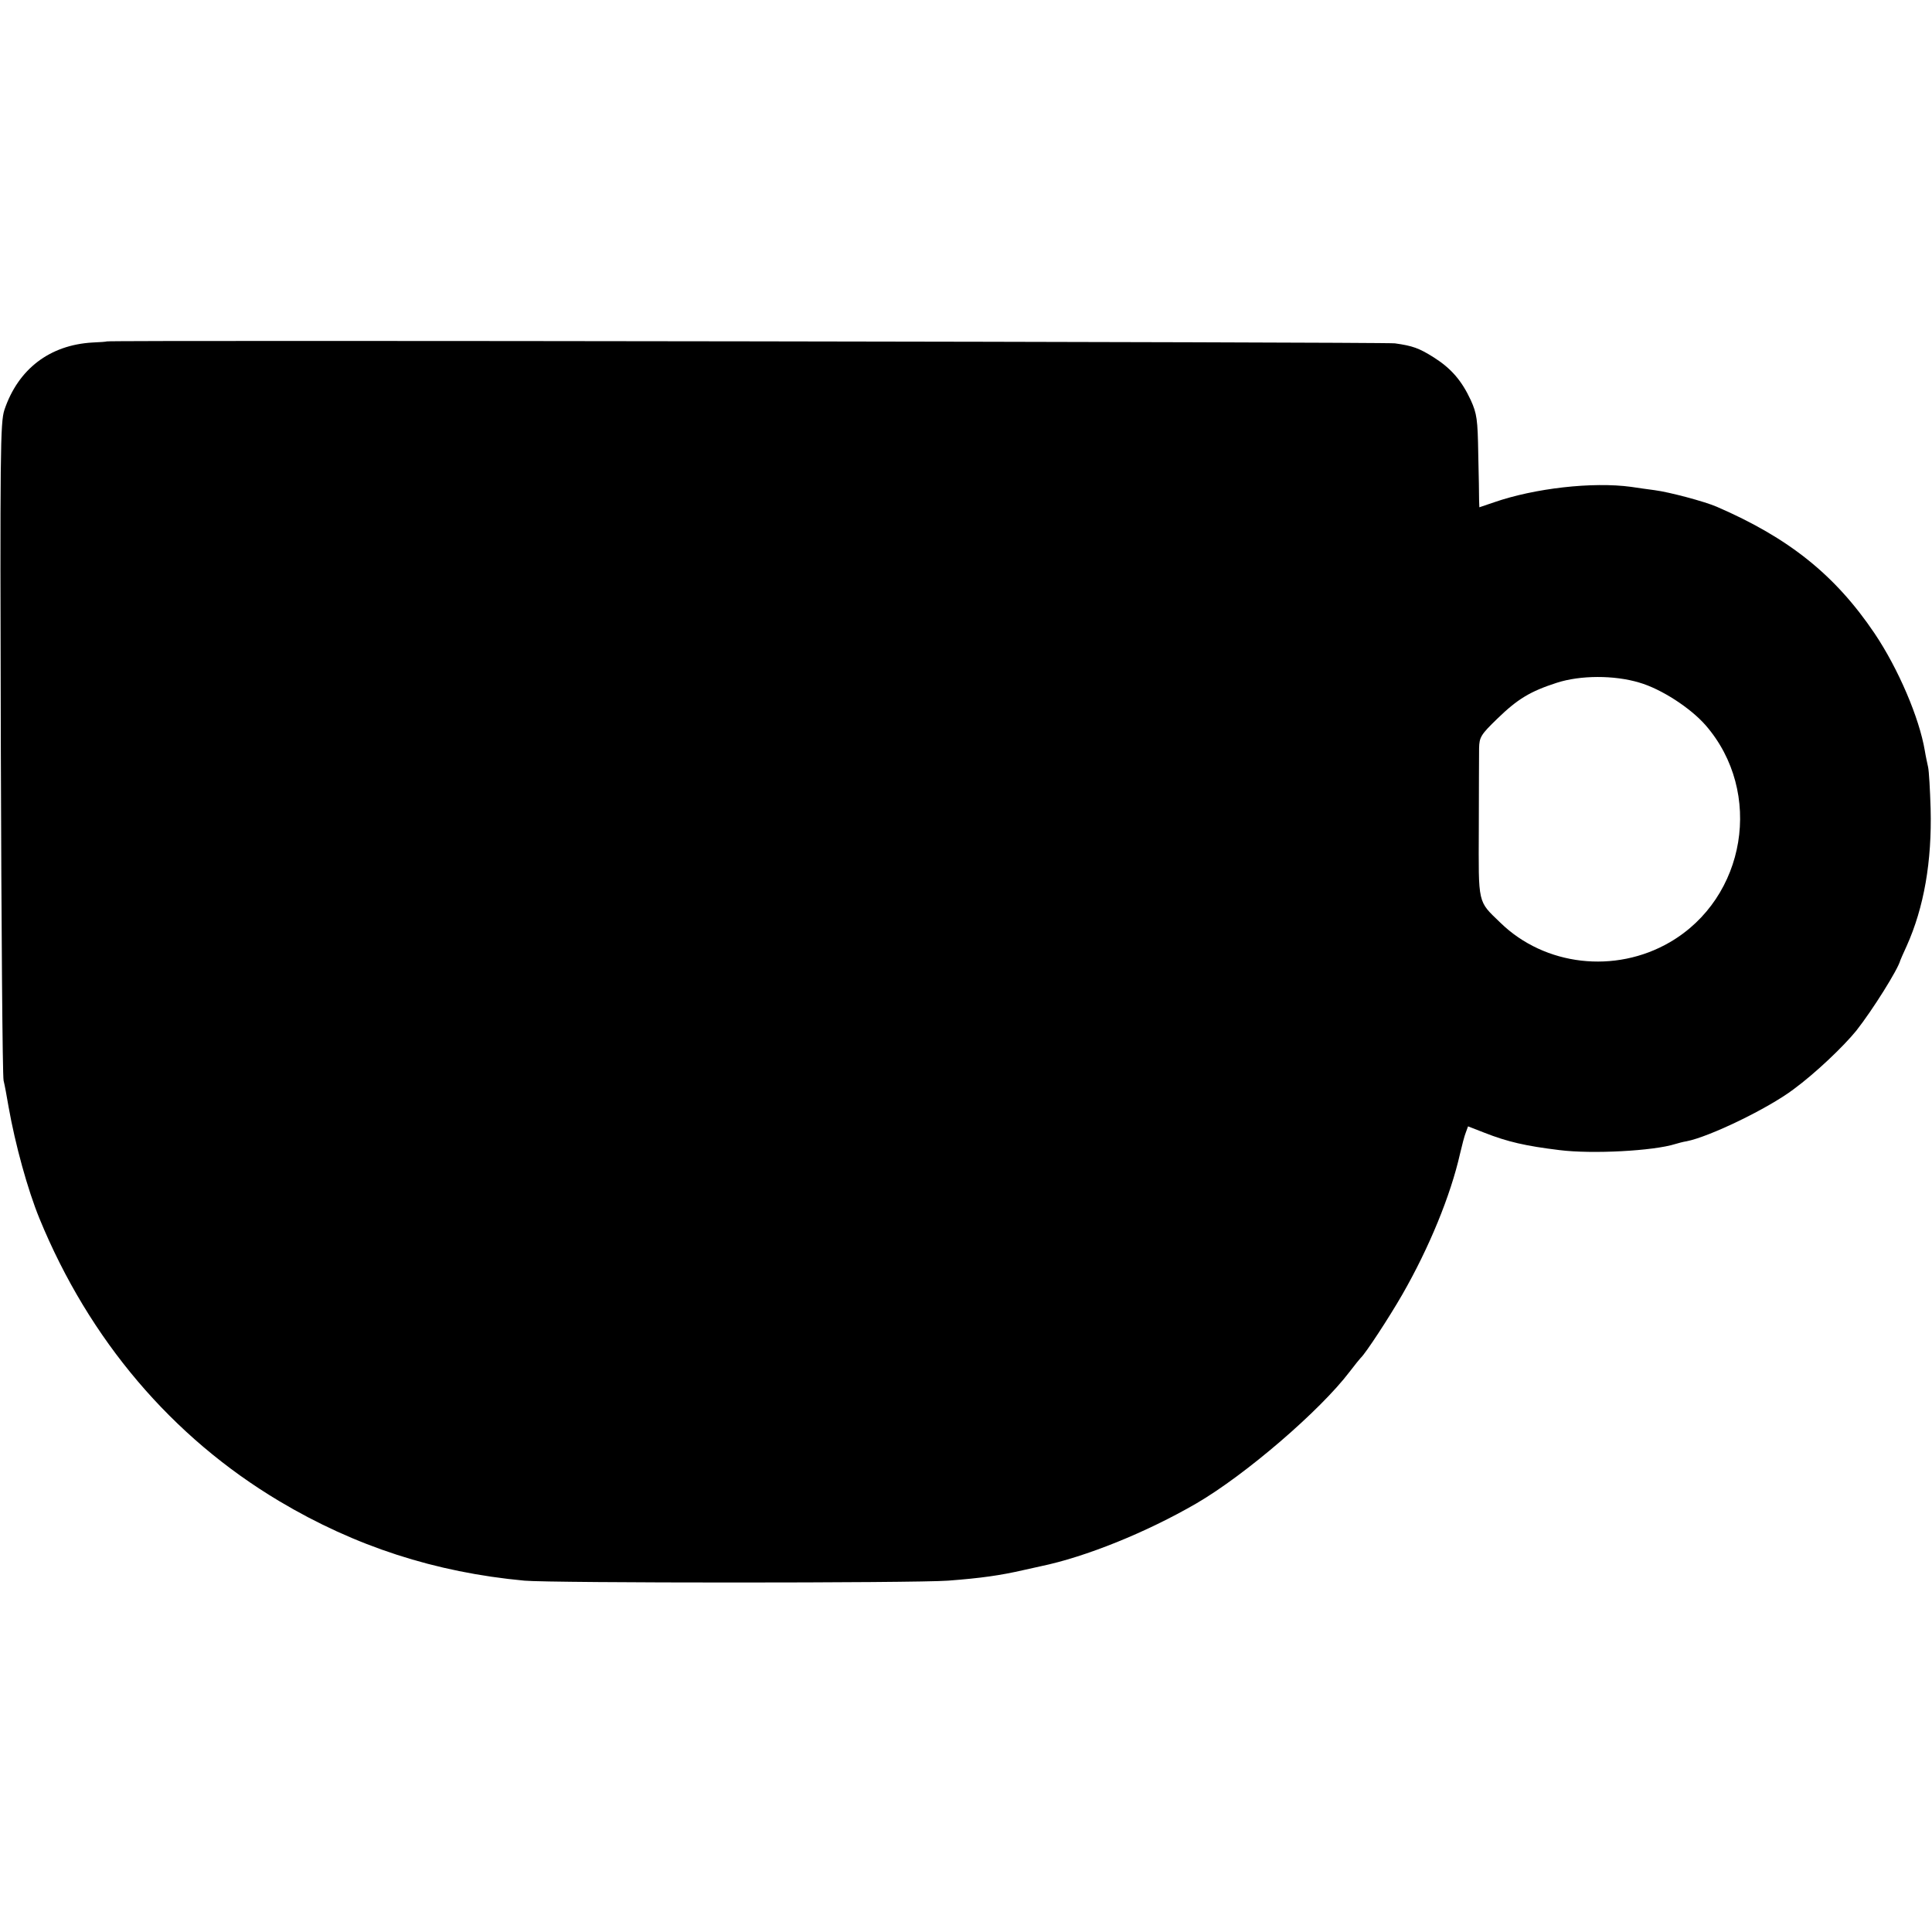
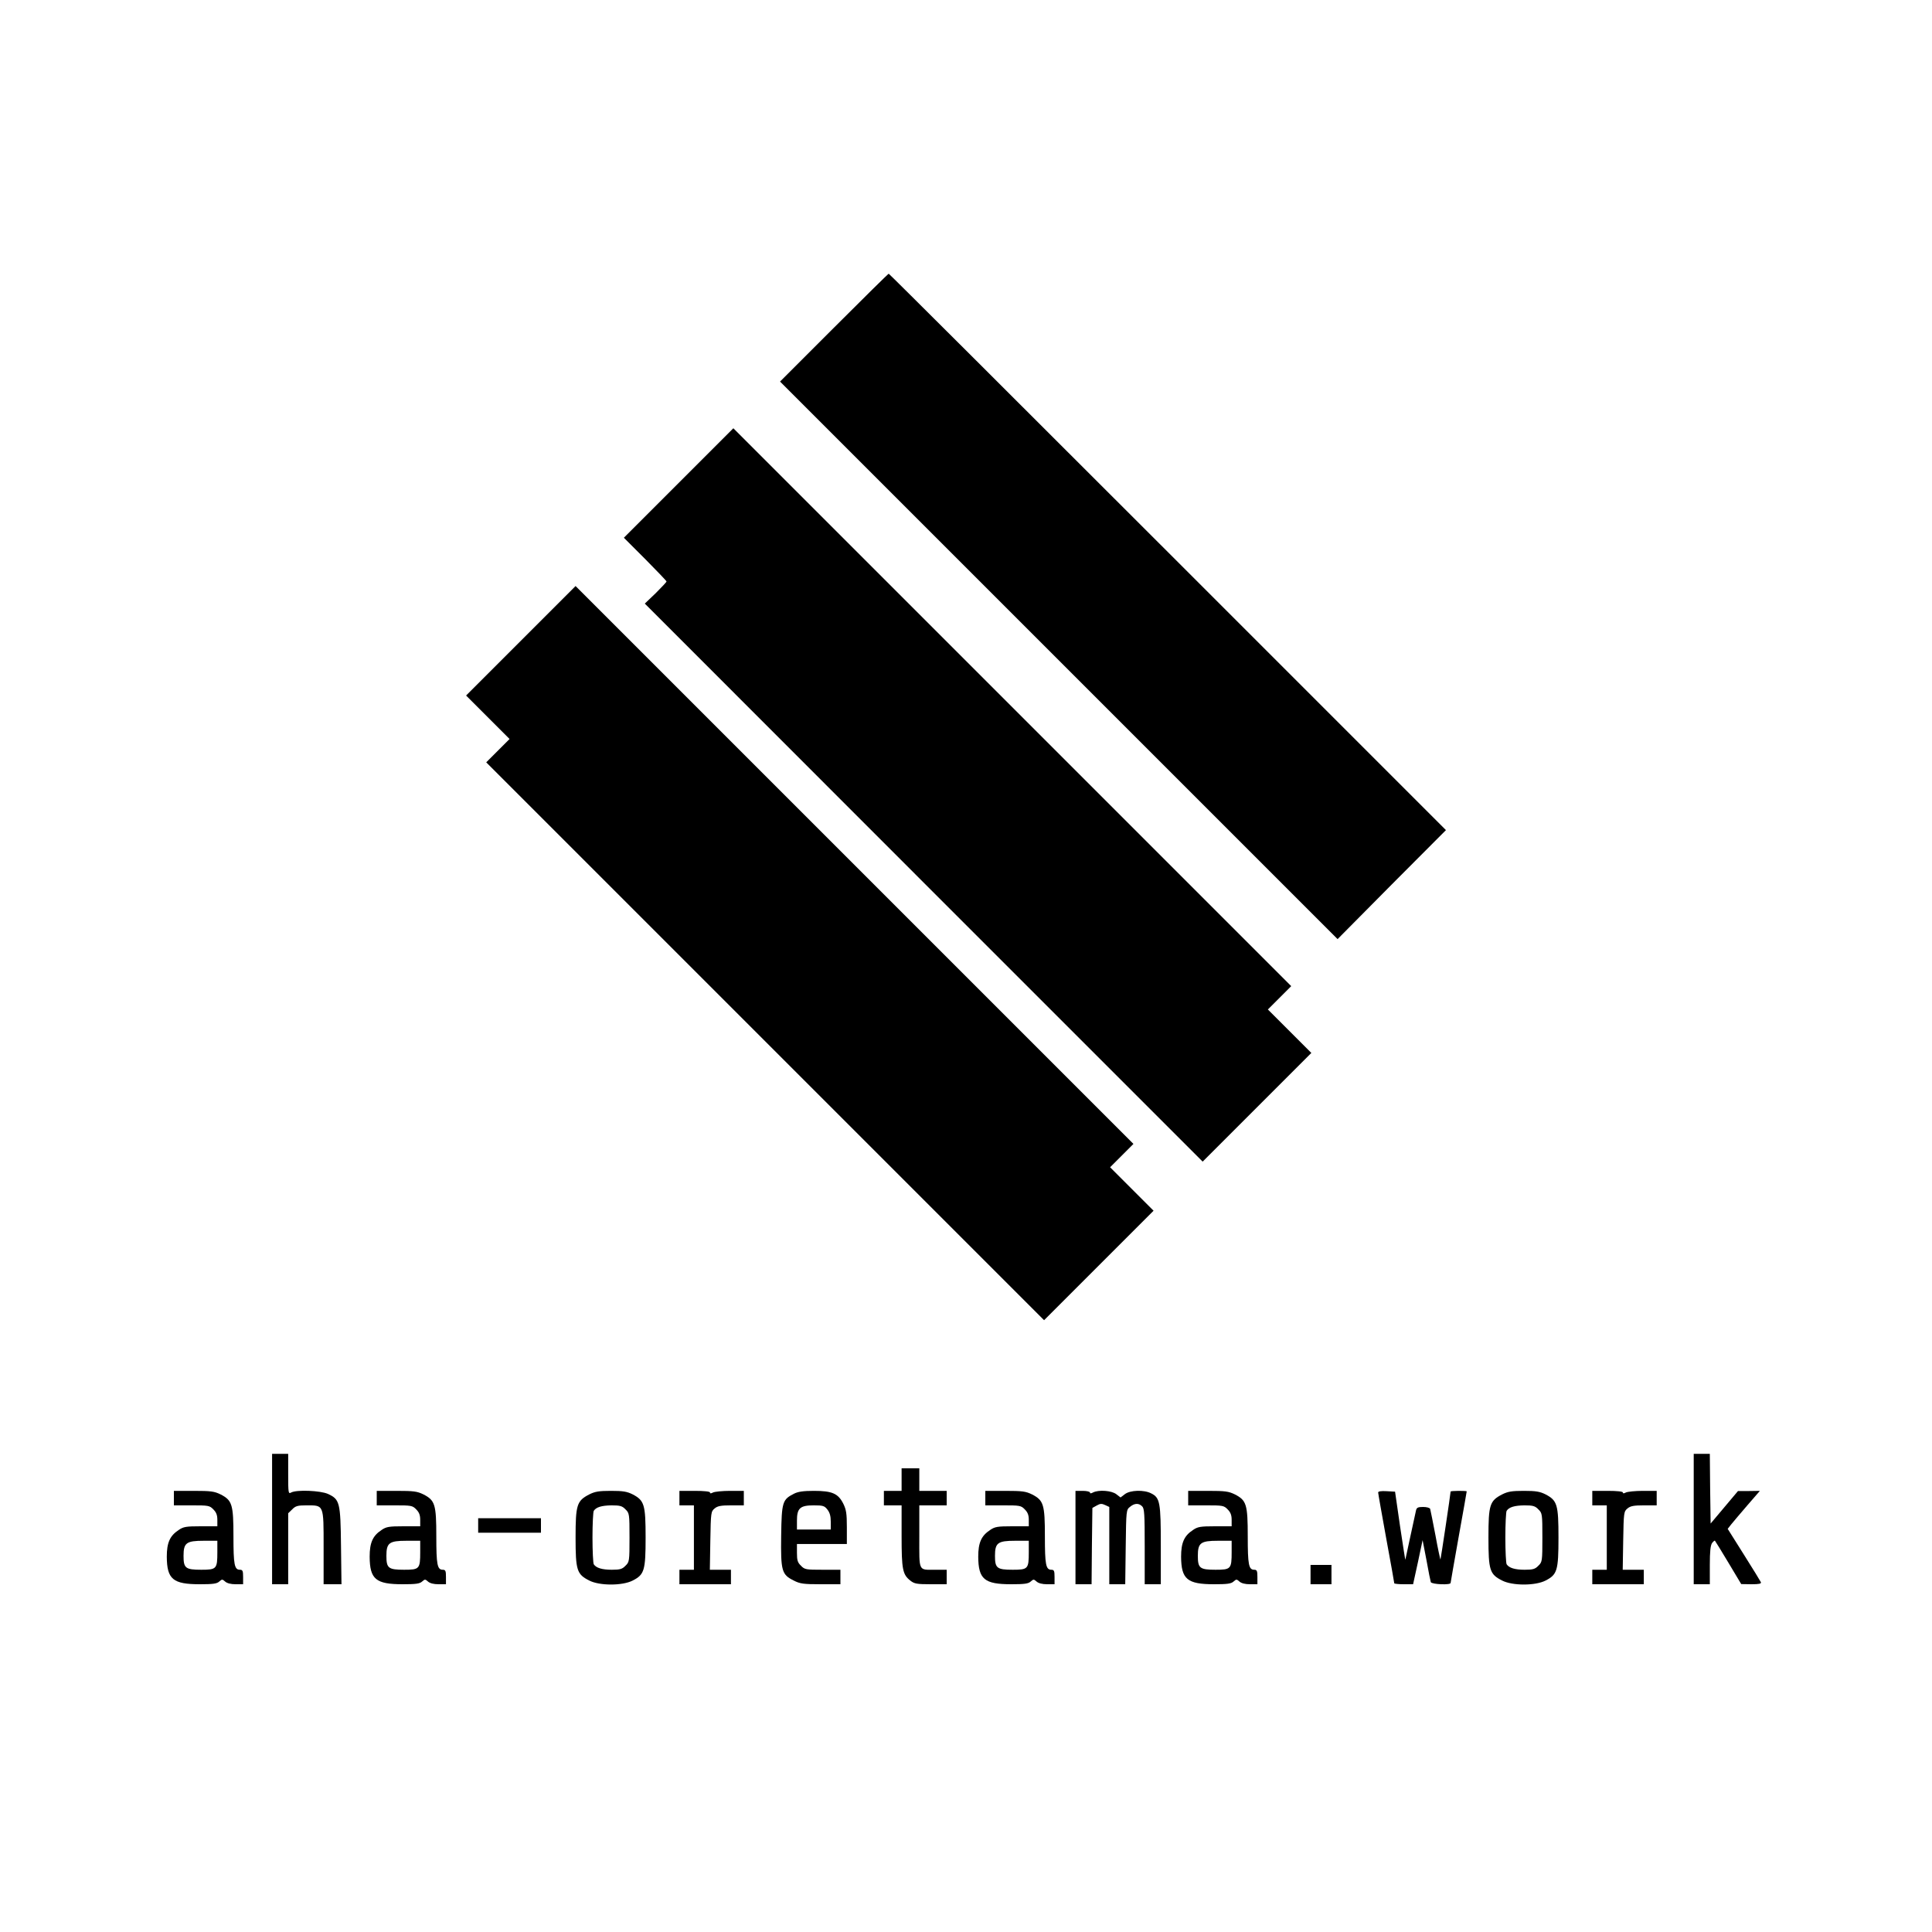
- <svg xmlns="http://www.w3.org/2000/svg" version="1.0" width="700pt" height="700pt" viewBox="0 0 700 700" preserveAspectRatio="xMidYMid meet">
-   <g transform="translate(0,700) scale(0.1,-0.1)" fill="#000000" stroke="none">
-     <path d="M387 5763 c-1 -1 -24 -3 -52 -4 -155 -9 -269 -96 -319 -244 -15 -46 -16 -145 -13 -1225 2 -646 6 -1188 10 -1205 4 -16 12 -59 18 -95 24 -136 69 -300 112 -405 180 -439 480 -792 869 -1024 275 -164 565 -258 888 -288 97 -9 1416 -9 1535 0 119 9 189 19 272 38 27 6 55 12 63 14 164 34 384 123 565 228 177 103 448 336 555 477 19 25 37 47 40 50 17 15 104 148 151 230 97 169 175 359 209 510 7 30 16 65 21 77 l8 22 59 -23 c84 -33 149 -48 272 -63 119 -15 341 -3 420 22 10 3 28 8 41 10 82 16 294 118 387 188 79 58 181 155 228 213 59 75 151 222 159 254 1 3 11 26 23 52 63 140 92 307 87 498 -2 69 -6 136 -9 150 -3 14 -9 41 -12 60 -20 119 -96 297 -182 425 -143 212 -311 346 -572 459 -44 19 -171 53 -225 60 -22 3 -60 8 -85 12 -140 19 -350 -5 -497 -56 l-53 -18 -1 26 c0 15 -1 90 -3 167 -2 126 -5 146 -27 195 -33 71 -71 115 -134 155 -54 34 -77 42 -141 51 -35 5 -4663 12 -4667 7z m5552 -1236 c80 -23 186 -92 241 -155 210 -242 147 -625 -130 -786 -198 -115 -453 -86 -614 71 -83 80 -79 64 -78 341 0 136 1 267 1 291 1 40 6 49 66 107 73 71 119 99 215 130 86 28 209 28 299 1z" />
+ <svg xmlns="http://www.w3.org/2000/svg" version="1.0" width="1200pt" height="1200pt" viewBox="0 0 1200 1200" preserveAspectRatio="xMidYMid meet">
+   <g transform="translate(0,1200) scale(0.1,-0.1)" fill="#000000" stroke="none">
+     <path d="M5180 9965 l-335 -335 1731 -1731 1732 -1732 336 339 337 338 -1728 1728 c-950 950 -1730 1728 -1733 1728 -3 0 -156 -151 -340 -335z" />
+     <path d="M4215 9000 l-340 -340 133 -133 c72 -73 132 -135 132 -139 0 -3 -30 -35 -67 -72 l-68 -65 1732 -1733 1733 -1733 337 337 338 338 -135 135 -135 135 73 73 72 72 -1733 1733 -1732 1732 -340 -340z" />
+     <path d="M3235 8020 l-340 -340 135 -135 135 -135 -73 -73 -72 -72 1733 -1733 1732 -1732 340 340 340 340 -135 135 -135 135 73 73 72 72 -1733 1733 -1732 1732 -340 -340z" />
+     <path d="M1690 2565 l0 -405 50 0 50 0 0 220 0 221 25 24 c20 21 34 25 87 25 111 0 108 8 108 -261 l0 -229 56 0 55 0 -3 238 c-3 272 -8 289 -81 323 -47 21 -194 27 -228 9 -18 -10 -19 -6 -19 115 l0 125 -50 0 -50 0 0 -405z" />
+     <path d="M10520 2565 l0 -405 50 0 50 0 0 118 c0 86 4 123 14 138 8 10 16 17 18 14 3 -3 40 -64 84 -137 l79 -132 64 -1 c47 0 62 3 58 13 -3 6 -50 84 -106 172 l-100 159 22 28 c12 15 57 68 100 118 l78 90 -68 -1 -68 0 -85 -101 -85 -101 -3 216 -2 217 -50 0 -50 0 0 -405z" />
+     <path d="M5600 2810 l0 -70 -55 0 -55 0 0 -45 0 -45 55 0 55 0 0 -190 c0 -208 6 -240 55 -278 24 -19 40 -22 126 -22 l99 0 0 45 0 45 -69 0 c-109 0 -101 -16 -101 206 l0 194 85 0 85 0 0 45 0 45 -85 0 -85 0 0 70 0 70 -55 0 -55 0 0 -70z" />
+     <path d="M1080 2695 l0 -45 110 0 c104 0 112 -1 135 -25 18 -18 25 -35 25 -65 l0 -40 -104 0 c-90 0 -107 -3 -136 -23 -55 -36 -74 -79 -74 -166 1 -140 38 -171 205 -171 81 0 106 3 121 17 17 15 19 15 36 0 12 -11 36 -17 65 -17 l47 0 0 45 c0 38 -3 45 -20 45 -34 0 -40 32 -40 207 0 199 -8 224 -80 261 -39 19 -60 22 -167 22 l-123 0 0 -45z m270 -336 c0 -104 -5 -109 -100 -109 -98 0 -110 10 -110 86 0 81 17 94 125 94 l85 0 0 -71z" />
+     <path d="M2340 2695 l0 -45 110 0 c104 0 112 -1 135 -25 18 -18 25 -35 25 -65 l0 -40 -104 0 c-90 0 -107 -3 -136 -23 -55 -36 -74 -79 -74 -166 1 -140 38 -171 205 -171 81 0 106 3 121 17 17 15 19 15 36 0 12 -11 36 -17 65 -17 l47 0 0 45 c0 38 -3 45 -20 45 -34 0 -40 32 -40 207 0 199 -8 224 -80 261 -39 19 -60 22 -167 22 l-123 0 0 -45z m270 -336 c0 -104 -5 -109 -100 -109 -98 0 -110 10 -110 86 0 81 17 94 125 94 l85 0 0 -71z" />
+     <path d="M3660 2718 c-77 -40 -85 -64 -85 -268 0 -204 8 -228 85 -267 64 -33 206 -33 270 0 72 37 80 62 80 267 0 205 -8 230 -80 268 -36 18 -61 22 -135 22 -74 0 -99 -4 -135 -22z m225 -93 c24 -23 25 -28 25 -175 0 -147 -1 -152 -25 -175 -20 -21 -34 -25 -85 -25 -60 0 -97 11 -112 34 -4 6 -8 81 -8 166 0 85 4 160 8 166 15 23 49 33 110 34 54 0 67 -4 87 -25z" />
+     <path d="M4220 2695 l0 -45 45 0 45 0 0 -200 0 -200 -45 0 -45 0 0 -45 0 -45 160 0 160 0 0 45 0 45 -66 0 -65 0 3 181 c3 176 4 181 27 200 18 15 39 19 102 19 l79 0 0 45 0 45 -86 0 c-47 0 -94 -5 -105 -10 -13 -7 -19 -7 -19 0 0 6 -36 10 -95 10 l-95 0 0 -45z" />
+     <path d="M4931 2722 c-71 -36 -76 -51 -79 -260 -3 -219 3 -242 78 -279 39 -20 60 -23 167 -23 l123 0 0 45 0 45 -110 0 c-104 0 -112 1 -135 25 -21 20 -25 34 -25 80 l0 55 155 0 155 0 0 103 c0 87 -4 110 -22 147 -32 64 -70 80 -183 80 -66 0 -99 -5 -124 -18z m208 -98 c15 -19 21 -41 21 -75 l0 -49 -105 0 -105 0 0 55 c0 77 19 95 104 95 58 0 67 -3 85 -26z" />
+     <path d="M6120 2695 l0 -45 110 0 c104 0 112 -1 135 -25 18 -18 25 -35 25 -65 l0 -40 -104 0 c-90 0 -107 -3 -136 -23 -55 -36 -74 -79 -74 -166 1 -140 38 -171 205 -171 81 0 106 3 121 17 17 15 19 15 36 0 12 -11 36 -17 65 -17 l47 0 0 45 c0 38 -3 45 -20 45 -34 0 -40 32 -40 207 0 199 -8 224 -80 261 -39 19 -60 22 -167 22 l-123 0 0 -45z m270 -336 c0 -104 -5 -109 -100 -109 -98 0 -110 10 -110 86 0 81 17 94 125 94 l85 0 0 -71z" />
+     <path d="M6680 2450 l0 -290 50 0 50 0 2 237 3 237 27 15 c21 12 31 13 52 3 l26 -12 0 -240 0 -240 49 0 50 0 3 231 c3 229 3 231 27 250 28 23 54 24 75 3 14 -13 16 -50 16 -250 l0 -234 50 0 50 0 0 240 c0 267 -5 297 -59 324 -45 24 -132 21 -165 -5 l-26 -20 -26 20 c-29 23 -110 29 -145 11 -13 -7 -19 -7 -19 0 0 5 -20 10 -45 10 l-45 0 0 -290z" />
+     <path d="M7380 2695 l0 -45 110 0 c104 0 112 -1 135 -25 18 -18 25 -35 25 -65 l0 -40 -104 0 c-90 0 -107 -3 -136 -23 -55 -36 -74 -79 -74 -166 1 -140 38 -171 205 -171 81 0 106 3 121 17 17 15 19 15 36 0 12 -11 36 -17 65 -17 l47 0 0 45 c0 38 -3 45 -20 45 -34 0 -40 32 -40 207 0 199 -8 224 -80 261 -39 19 -60 22 -167 22 l-123 0 0 -45z m270 -336 c0 -104 -5 -109 -100 -109 -98 0 -110 10 -110 86 0 81 17 94 125 94 l85 0 0 -71z" />
+     <path d="M8560 2730 c0 -7 23 -135 50 -285 28 -150 50 -276 50 -279 0 -3 26 -6 59 -6 l58 0 30 137 29 137 24 -124 c12 -69 25 -131 27 -137 6 -14 123 -19 123 -5 0 4 23 133 50 286 28 154 50 281 50 283 0 2 -22 3 -50 3 -27 0 -50 -2 -50 -4 0 -13 -61 -420 -63 -422 -1 -2 -16 65 -31 149 -16 84 -31 158 -33 165 -3 7 -22 12 -44 12 -32 0 -40 -4 -44 -22 -10 -47 -65 -298 -66 -305 -1 -5 -15 89 -33 207 l-31 215 -53 3 c-34 2 -52 -1 -52 -8z" />
+     <path d="M9330 2718 c-77 -40 -85 -64 -85 -268 0 -204 8 -228 85 -267 64 -33 206 -33 270 0 72 37 80 62 80 267 0 205 -8 230 -80 268 -36 18 -61 22 -135 22 -74 0 -99 -4 -135 -22z m225 -93 c24 -23 25 -28 25 -175 0 -147 -1 -152 -25 -175 -20 -21 -34 -25 -85 -25 -60 0 -97 11 -112 34 -4 6 -8 81 -8 166 0 85 4 160 8 166 15 23 49 33 110 34 54 0 67 -4 87 -25z" />
+     <path d="M9890 2695 l0 -45 45 0 45 0 0 -200 0 -200 -45 0 -45 0 0 -45 0 -45 160 0 160 0 0 45 0 45 -66 0 -65 0 3 181 c3 176 4 181 27 200 18 15 39 19 102 19 l79 0 0 45 0 45 -86 0 c-47 0 -94 -5 -105 -10 -13 -7 -19 -7 -19 0 0 6 -36 10 -95 10 l-95 0 0 -45z" />
+     <path d="M2970 2525 l0 -45 195 0 195 0 0 45 0 45 -195 0 -195 0 0 -45z" />
+     <path d="M8140 2220 l0 -60 65 0 65 0 0 60 0 60 -65 0 -65 0 0 -60z" />
  </g>
</svg>
